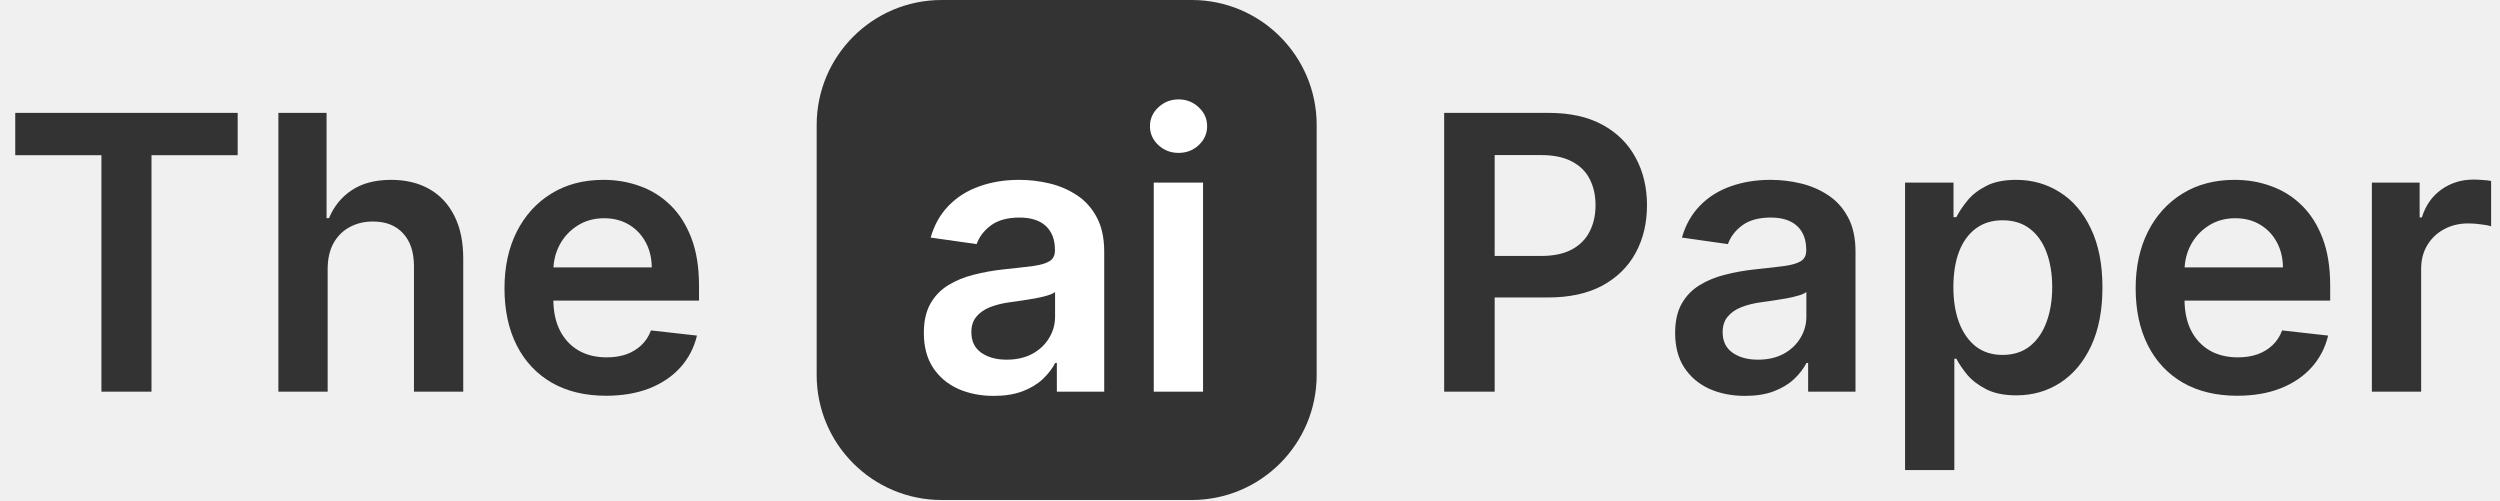
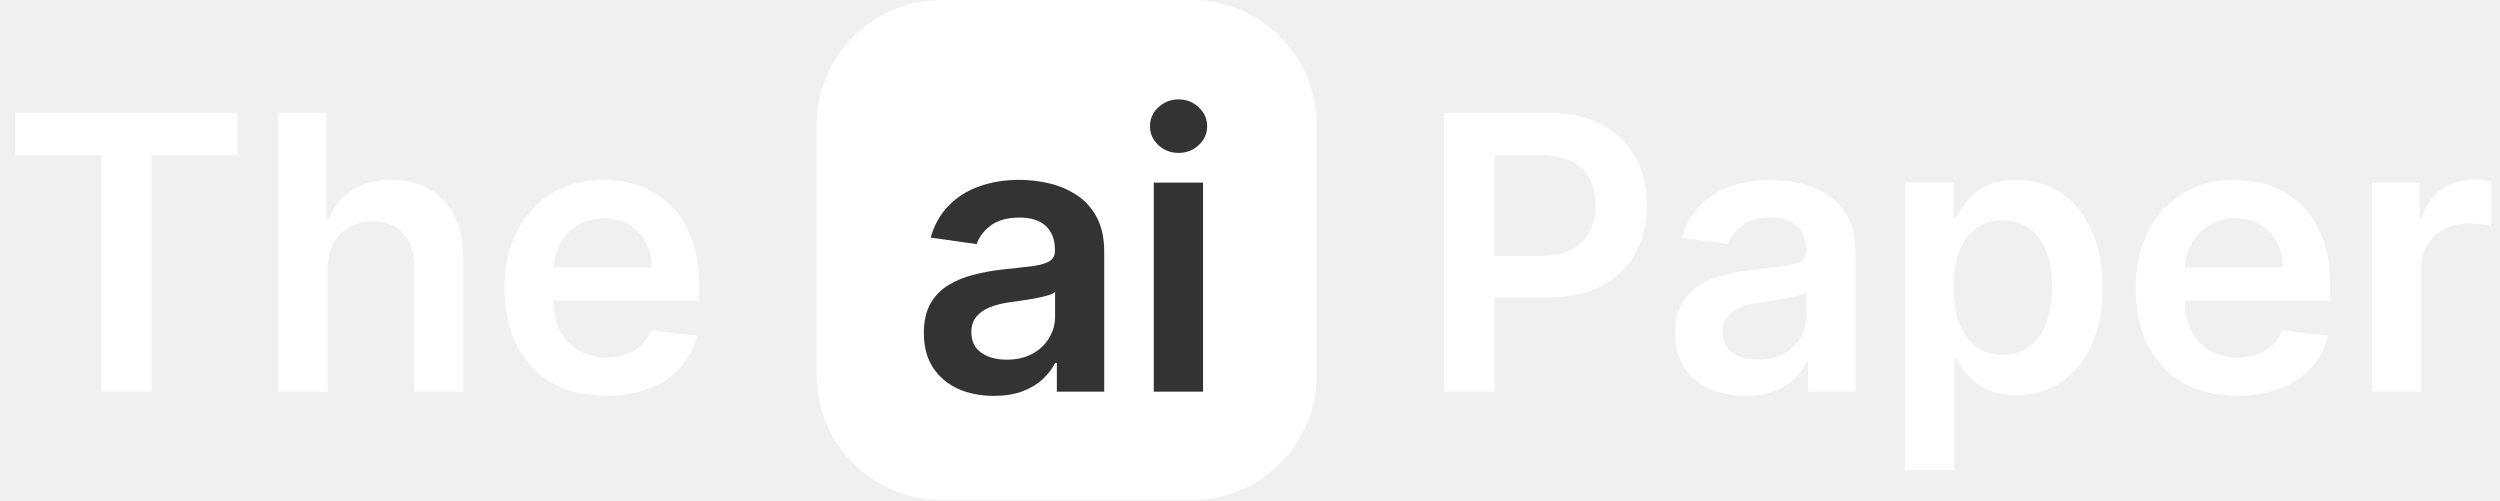
<svg xmlns="http://www.w3.org/2000/svg" width="300" height="60" viewBox="0 0 300 60" fill="none">
-   <path d="M1.83 18.626V13.546H28.521V18.626H18.181V47H12.17V18.626H1.83ZM39.319 32.298V47H33.406V13.546H39.188V26.173H39.482C40.07 24.757 40.98 23.641 42.21 22.824C43.452 21.996 45.031 21.582 46.947 21.582C48.69 21.582 50.209 21.947 51.505 22.677C52.801 23.407 53.803 24.474 54.511 25.879C55.229 27.283 55.589 28.999 55.589 31.024V47H49.675V31.939C49.675 30.251 49.24 28.939 48.369 28.002C47.508 27.055 46.3 26.581 44.742 26.581C43.697 26.581 42.76 26.81 41.932 27.267C41.116 27.713 40.473 28.361 40.005 29.211C39.548 30.06 39.319 31.09 39.319 32.298ZM72.724 47.49C70.209 47.49 68.036 46.967 66.207 45.922C64.388 44.865 62.989 43.374 62.008 41.446C61.028 39.508 60.538 37.226 60.538 34.602C60.538 32.021 61.028 29.755 62.008 27.806C62.999 25.846 64.383 24.321 66.158 23.232C67.933 22.132 70.018 21.582 72.414 21.582C73.96 21.582 75.42 21.833 76.792 22.334C78.175 22.824 79.395 23.586 80.451 24.621C81.518 25.655 82.357 26.973 82.967 28.574C83.576 30.164 83.881 32.059 83.881 34.258V36.072H63.315V32.086H78.213C78.202 30.953 77.957 29.946 77.478 29.064C76.999 28.171 76.329 27.468 75.469 26.957C74.619 26.445 73.628 26.189 72.496 26.189C71.287 26.189 70.225 26.483 69.31 27.071C68.396 27.648 67.682 28.41 67.171 29.358C66.669 30.294 66.414 31.324 66.403 32.445V35.925C66.403 37.384 66.669 38.636 67.203 39.682C67.737 40.716 68.483 41.511 69.441 42.067C70.399 42.611 71.521 42.883 72.806 42.883C73.666 42.883 74.445 42.764 75.142 42.524C75.839 42.274 76.443 41.909 76.955 41.43C77.467 40.95 77.854 40.357 78.115 39.649L83.636 40.27C83.288 41.729 82.624 43.003 81.644 44.092C80.674 45.17 79.433 46.009 77.919 46.608C76.405 47.196 74.674 47.49 72.724 47.49Z" fill="#333333" />
-   <path d="M173.3 47V13.546H185.845C188.415 13.546 190.571 14.025 192.314 14.983C194.067 15.941 195.39 17.259 196.283 18.936C197.187 20.602 197.639 22.497 197.639 24.621C197.639 26.766 197.187 28.672 196.283 30.338C195.379 32.004 194.045 33.316 192.281 34.275C190.517 35.222 188.344 35.696 185.763 35.696H177.449V30.714H184.947C186.45 30.714 187.68 30.452 188.638 29.93C189.597 29.407 190.305 28.688 190.762 27.773C191.23 26.859 191.464 25.808 191.464 24.621C191.464 23.434 191.23 22.388 190.762 21.484C190.305 20.581 189.591 19.878 188.622 19.377C187.664 18.865 186.428 18.609 184.914 18.609H179.36V47H173.3ZM209.413 47.506C207.823 47.506 206.391 47.223 205.117 46.657C203.853 46.08 202.852 45.23 202.111 44.109C201.381 42.987 201.017 41.604 201.017 39.959C201.017 38.544 201.278 37.373 201.801 36.447C202.323 35.522 203.037 34.781 203.941 34.226C204.844 33.67 205.863 33.251 206.995 32.968C208.139 32.674 209.32 32.462 210.54 32.331C212.01 32.178 213.203 32.042 214.117 31.923C215.032 31.792 215.696 31.596 216.11 31.334C216.535 31.062 216.747 30.643 216.747 30.077V29.979C216.747 28.748 216.383 27.795 215.653 27.12C214.923 26.445 213.872 26.107 212.5 26.107C211.052 26.107 209.903 26.423 209.053 27.055C208.215 27.686 207.649 28.432 207.355 29.293L201.833 28.509C202.269 26.984 202.988 25.71 203.99 24.686C204.991 23.651 206.217 22.878 207.665 22.366C209.113 21.844 210.714 21.582 212.468 21.582C213.676 21.582 214.88 21.724 216.078 22.007C217.276 22.29 218.37 22.759 219.361 23.412C220.352 24.054 221.147 24.931 221.746 26.042C222.356 27.153 222.661 28.541 222.661 30.207V47H216.976V43.553H216.78C216.421 44.25 215.914 44.904 215.261 45.514C214.618 46.112 213.807 46.597 212.827 46.967C211.858 47.327 210.72 47.506 209.413 47.506ZM210.948 43.161C212.135 43.161 213.164 42.927 214.036 42.459C214.907 41.98 215.577 41.348 216.045 40.564C216.524 39.78 216.764 38.925 216.764 37.999V35.043C216.579 35.195 216.263 35.337 215.816 35.467C215.381 35.598 214.891 35.712 214.346 35.81C213.802 35.908 213.262 35.995 212.729 36.072C212.195 36.148 211.732 36.213 211.34 36.268C210.458 36.388 209.669 36.584 208.972 36.856C208.275 37.128 207.725 37.509 207.322 37.999C206.919 38.478 206.718 39.099 206.718 39.861C206.718 40.95 207.115 41.773 207.91 42.328C208.705 42.883 209.718 43.161 210.948 43.161ZM228.607 56.409V21.909H234.422V26.058H234.765C235.07 25.448 235.5 24.8 236.056 24.114C236.611 23.417 237.362 22.824 238.31 22.334C239.257 21.833 240.466 21.582 241.936 21.582C243.875 21.582 245.623 22.078 247.18 23.069C248.748 24.049 249.99 25.503 250.904 27.43C251.83 29.347 252.293 31.699 252.293 34.487C252.293 37.242 251.841 39.584 250.937 41.511C250.033 43.439 248.802 44.909 247.245 45.922C245.688 46.935 243.924 47.441 241.953 47.441C240.515 47.441 239.323 47.202 238.375 46.722C237.428 46.243 236.665 45.666 236.088 44.991C235.522 44.305 235.081 43.657 234.765 43.047H234.52V56.409H228.607ZM234.406 34.455C234.406 36.077 234.634 37.498 235.092 38.718C235.56 39.938 236.23 40.891 237.101 41.577C237.983 42.252 239.05 42.59 240.303 42.59C241.61 42.59 242.704 42.241 243.586 41.544C244.468 40.836 245.133 39.872 245.579 38.653C246.036 37.422 246.265 36.023 246.265 34.455C246.265 32.897 246.042 31.514 245.595 30.305C245.149 29.097 244.485 28.149 243.602 27.463C242.72 26.777 241.62 26.434 240.303 26.434C239.039 26.434 237.967 26.766 237.085 27.43C236.203 28.095 235.533 29.026 235.075 30.224C234.629 31.422 234.406 32.832 234.406 34.455ZM268.465 47.49C265.949 47.49 263.776 46.967 261.947 45.922C260.128 44.865 258.729 43.374 257.749 41.446C256.769 39.508 256.279 37.226 256.279 34.602C256.279 32.021 256.769 29.755 257.749 27.806C258.74 25.846 260.123 24.321 261.898 23.232C263.673 22.132 265.758 21.582 268.154 21.582C269.701 21.582 271.16 21.833 272.532 22.334C273.915 22.824 275.135 23.586 276.191 24.621C277.258 25.655 278.097 26.973 278.707 28.574C279.317 30.164 279.622 32.059 279.622 34.258V36.072H259.056V32.086H273.953C273.942 30.953 273.697 29.946 273.218 29.064C272.739 28.171 272.069 27.468 271.209 26.957C270.36 26.445 269.369 26.189 268.236 26.189C267.027 26.189 265.965 26.483 265.051 27.071C264.136 27.648 263.423 28.41 262.911 29.358C262.41 30.294 262.154 31.324 262.143 32.445V35.925C262.143 37.384 262.41 38.636 262.943 39.682C263.477 40.716 264.223 41.511 265.181 42.067C266.14 42.611 267.261 42.883 268.546 42.883C269.407 42.883 270.185 42.764 270.882 42.524C271.579 42.274 272.184 41.909 272.695 41.43C273.207 40.95 273.594 40.357 273.855 39.649L279.377 40.27C279.028 41.729 278.364 43.003 277.384 44.092C276.414 45.17 275.173 46.009 273.659 46.608C272.146 47.196 270.414 47.49 268.465 47.49ZM284.624 47V21.909H290.358V26.091H290.619C291.077 24.642 291.861 23.526 292.972 22.742C294.093 21.947 295.373 21.55 296.81 21.55C297.137 21.55 297.502 21.566 297.905 21.599C298.319 21.62 298.662 21.659 298.934 21.713V27.153C298.683 27.066 298.286 26.989 297.741 26.924C297.208 26.848 296.691 26.81 296.19 26.81C295.112 26.81 294.142 27.044 293.282 27.512C292.433 27.97 291.763 28.607 291.273 29.423C290.783 30.24 290.538 31.182 290.538 32.249V47H284.624Z" fill="#333333" />
-   <rect x="98" width="60" height="60" rx="15" fill="#333333" />
-   <path d="M119.259 47.506C117.669 47.506 116.237 47.223 114.962 46.657C113.699 46.08 112.697 45.23 111.957 44.109C111.227 42.987 110.862 41.604 110.862 39.959C110.862 38.544 111.124 37.373 111.646 36.447C112.169 35.522 112.882 34.781 113.786 34.226C114.69 33.67 115.708 33.251 116.841 32.968C117.984 32.674 119.166 32.462 120.386 32.331C121.856 32.178 123.048 32.042 123.963 31.923C124.878 31.792 125.542 31.596 125.956 31.334C126.381 31.062 126.593 30.643 126.593 30.077V29.979C126.593 28.748 126.228 27.795 125.499 27.12C124.769 26.445 123.718 26.107 122.346 26.107C120.897 26.107 119.749 26.423 118.899 27.055C118.061 27.686 117.494 28.432 117.2 29.293L111.679 28.509C112.115 26.984 112.833 25.71 113.835 24.686C114.837 23.651 116.062 22.878 117.511 22.366C118.959 21.844 120.56 21.582 122.313 21.582C123.522 21.582 124.725 21.724 125.923 22.007C127.121 22.29 128.216 22.759 129.207 23.412C130.198 24.054 130.993 24.931 131.592 26.042C132.201 27.153 132.506 28.541 132.506 30.207V47H126.822V43.553H126.626C126.266 44.25 125.76 44.904 125.107 45.514C124.464 46.112 123.653 46.597 122.673 46.967C121.703 47.327 120.565 47.506 119.259 47.506ZM120.794 43.161C121.981 43.161 123.01 42.927 123.881 42.459C124.753 41.98 125.422 41.348 125.891 40.564C126.37 39.78 126.609 38.925 126.609 37.999V35.043C126.424 35.195 126.108 35.337 125.662 35.467C125.226 35.598 124.736 35.712 124.192 35.81C123.647 35.908 123.108 35.995 122.575 36.072C122.041 36.148 121.578 36.213 121.186 36.268C120.304 36.388 119.514 36.584 118.817 36.856C118.121 37.128 117.571 37.509 117.168 37.999C116.765 38.478 116.563 39.099 116.563 39.861C116.563 40.95 116.961 41.773 117.756 42.328C118.551 42.883 119.563 43.161 120.794 43.161ZM138.452 47V21.909H144.366V47H138.452ZM141.425 18.348C140.489 18.348 139.683 18.038 139.008 17.417C138.333 16.785 137.995 16.028 137.995 15.146C137.995 14.253 138.333 13.496 139.008 12.876C139.683 12.244 140.489 11.928 141.425 11.928C142.373 11.928 143.179 12.244 143.843 12.876C144.518 13.496 144.856 14.253 144.856 15.146C144.856 16.028 144.518 16.785 143.843 17.417C143.179 18.038 142.373 18.348 141.425 18.348Z" fill="white" />
+   <path d="M1.83 18.626V13.546H28.521V18.626H18.181V47H12.17V18.626H1.83ZM39.319 32.298V47H33.406V13.546H39.188V26.173H39.482C40.07 24.757 40.98 23.641 42.21 22.824C43.452 21.996 45.031 21.582 46.947 21.582C48.69 21.582 50.209 21.947 51.505 22.677C52.801 23.407 53.803 24.474 54.511 25.879C55.229 27.283 55.589 28.999 55.589 31.024V47H49.675V31.939C49.675 30.251 49.24 28.939 48.369 28.002C47.508 27.055 46.3 26.581 44.742 26.581C43.697 26.581 42.76 26.81 41.932 27.267C41.116 27.713 40.473 28.361 40.005 29.211C39.548 30.06 39.319 31.09 39.319 32.298ZM72.724 47.49C70.209 47.49 68.036 46.967 66.207 45.922C64.388 44.865 62.989 43.374 62.008 41.446C61.028 39.508 60.538 37.226 60.538 34.602C60.538 32.021 61.028 29.755 62.008 27.806C62.999 25.846 64.383 24.321 66.158 23.232C67.933 22.132 70.018 21.582 72.414 21.582C73.96 21.582 75.42 21.833 76.792 22.334C78.175 22.824 79.395 23.586 80.451 24.621C81.518 25.655 82.357 26.973 82.967 28.574C83.576 30.164 83.881 32.059 83.881 34.258V36.072H63.315V32.086H78.213C78.202 30.953 77.957 29.946 77.478 29.064C76.999 28.171 76.329 27.468 75.469 26.957C74.619 26.445 73.628 26.189 72.496 26.189C71.287 26.189 70.225 26.483 69.31 27.071C68.396 27.648 67.682 28.41 67.171 29.358C66.669 30.294 66.414 31.324 66.403 32.445V35.925C66.403 37.384 66.669 38.636 67.203 39.682C67.737 40.716 68.483 41.511 69.441 42.067C70.399 42.611 71.521 42.883 72.806 42.883C73.666 42.883 74.445 42.764 75.142 42.524C75.839 42.274 76.443 41.909 76.955 41.43C77.467 40.95 77.854 40.357 78.115 39.649L83.636 40.27C83.288 41.729 82.624 43.003 81.644 44.092C80.674 45.17 79.433 46.009 77.919 46.608C76.405 47.196 74.674 47.49 72.724 47.49Z" fill="white" />
+   <path d="M173.3 47V13.546H185.845C188.415 13.546 190.571 14.025 192.314 14.983C194.067 15.941 195.39 17.259 196.283 18.936C197.187 20.602 197.639 22.497 197.639 24.621C197.639 26.766 197.187 28.672 196.283 30.338C195.379 32.004 194.045 33.316 192.281 34.275C190.517 35.222 188.344 35.696 185.763 35.696H177.449V30.714H184.947C186.45 30.714 187.68 30.452 188.638 29.93C189.597 29.407 190.305 28.688 190.762 27.773C191.23 26.859 191.464 25.808 191.464 24.621C191.464 23.434 191.23 22.388 190.762 21.484C190.305 20.581 189.591 19.878 188.622 19.377C187.664 18.865 186.428 18.609 184.914 18.609H179.36V47H173.3ZM209.413 47.506C207.823 47.506 206.391 47.223 205.117 46.657C203.853 46.08 202.852 45.23 202.111 44.109C201.381 42.987 201.017 41.604 201.017 39.959C201.017 38.544 201.278 37.373 201.801 36.447C202.323 35.522 203.037 34.781 203.941 34.226C204.844 33.67 205.863 33.251 206.995 32.968C208.139 32.674 209.32 32.462 210.54 32.331C212.01 32.178 213.203 32.042 214.117 31.923C215.032 31.792 215.696 31.596 216.11 31.334C216.535 31.062 216.747 30.643 216.747 30.077V29.979C216.747 28.748 216.383 27.795 215.653 27.12C214.923 26.445 213.872 26.107 212.5 26.107C211.052 26.107 209.903 26.423 209.053 27.055C208.215 27.686 207.649 28.432 207.355 29.293L201.833 28.509C202.269 26.984 202.988 25.71 203.99 24.686C204.991 23.651 206.217 22.878 207.665 22.366C209.113 21.844 210.714 21.582 212.468 21.582C213.676 21.582 214.88 21.724 216.078 22.007C217.276 22.29 218.37 22.759 219.361 23.412C220.352 24.054 221.147 24.931 221.746 26.042C222.356 27.153 222.661 28.541 222.661 30.207V47H216.976V43.553H216.78C216.421 44.25 215.914 44.904 215.261 45.514C214.618 46.112 213.807 46.597 212.827 46.967C211.858 47.327 210.72 47.506 209.413 47.506ZM210.948 43.161C212.135 43.161 213.164 42.927 214.036 42.459C214.907 41.98 215.577 41.348 216.045 40.564C216.524 39.78 216.764 38.925 216.764 37.999V35.043C216.579 35.195 216.263 35.337 215.816 35.467C215.381 35.598 214.891 35.712 214.346 35.81C213.802 35.908 213.262 35.995 212.729 36.072C212.195 36.148 211.732 36.213 211.34 36.268C210.458 36.388 209.669 36.584 208.972 36.856C208.275 37.128 207.725 37.509 207.322 37.999C206.919 38.478 206.718 39.099 206.718 39.861C206.718 40.95 207.115 41.773 207.91 42.328C208.705 42.883 209.718 43.161 210.948 43.161ZM228.607 56.409V21.909H234.422V26.058H234.765C235.07 25.448 235.5 24.8 236.056 24.114C236.611 23.417 237.362 22.824 238.31 22.334C239.257 21.833 240.466 21.582 241.936 21.582C243.875 21.582 245.623 22.078 247.18 23.069C248.748 24.049 249.99 25.503 250.904 27.43C251.83 29.347 252.293 31.699 252.293 34.487C252.293 37.242 251.841 39.584 250.937 41.511C250.033 43.439 248.802 44.909 247.245 45.922C245.688 46.935 243.924 47.441 241.953 47.441C240.515 47.441 239.323 47.202 238.375 46.722C237.428 46.243 236.665 45.666 236.088 44.991C235.522 44.305 235.081 43.657 234.765 43.047H234.52V56.409H228.607ZM234.406 34.455C234.406 36.077 234.634 37.498 235.092 38.718C235.56 39.938 236.23 40.891 237.101 41.577C237.983 42.252 239.05 42.59 240.303 42.59C241.61 42.59 242.704 42.241 243.586 41.544C244.468 40.836 245.133 39.872 245.579 38.653C246.036 37.422 246.265 36.023 246.265 34.455C246.265 32.897 246.042 31.514 245.595 30.305C245.149 29.097 244.485 28.149 243.602 27.463C242.72 26.777 241.62 26.434 240.303 26.434C239.039 26.434 237.967 26.766 237.085 27.43C236.203 28.095 235.533 29.026 235.075 30.224C234.629 31.422 234.406 32.832 234.406 34.455ZM268.465 47.49C265.949 47.49 263.776 46.967 261.947 45.922C260.128 44.865 258.729 43.374 257.749 41.446C256.769 39.508 256.279 37.226 256.279 34.602C256.279 32.021 256.769 29.755 257.749 27.806C258.74 25.846 260.123 24.321 261.898 23.232C263.673 22.132 265.758 21.582 268.154 21.582C269.701 21.582 271.16 21.833 272.532 22.334C273.915 22.824 275.135 23.586 276.191 24.621C277.258 25.655 278.097 26.973 278.707 28.574C279.317 30.164 279.622 32.059 279.622 34.258V36.072H259.056V32.086H273.953C273.942 30.953 273.697 29.946 273.218 29.064C272.739 28.171 272.069 27.468 271.209 26.957C270.36 26.445 269.369 26.189 268.236 26.189C267.027 26.189 265.965 26.483 265.051 27.071C264.136 27.648 263.423 28.41 262.911 29.358C262.41 30.294 262.154 31.324 262.143 32.445V35.925C262.143 37.384 262.41 38.636 262.943 39.682C263.477 40.716 264.223 41.511 265.181 42.067C266.14 42.611 267.261 42.883 268.546 42.883C269.407 42.883 270.185 42.764 270.882 42.524C271.579 42.274 272.184 41.909 272.695 41.43C273.207 40.95 273.594 40.357 273.855 39.649L279.377 40.27C279.028 41.729 278.364 43.003 277.384 44.092C276.414 45.17 275.173 46.009 273.659 46.608C272.146 47.196 270.414 47.49 268.465 47.49ZM284.624 47V21.909H290.358V26.091H290.619C291.077 24.642 291.861 23.526 292.972 22.742C294.093 21.947 295.373 21.55 296.81 21.55C297.137 21.55 297.502 21.566 297.905 21.599C298.319 21.62 298.662 21.659 298.934 21.713V27.153C298.683 27.066 298.286 26.989 297.741 26.924C297.208 26.848 296.691 26.81 296.19 26.81C295.112 26.81 294.142 27.044 293.282 27.512C292.433 27.97 291.763 28.607 291.273 29.423C290.783 30.24 290.538 31.182 290.538 32.249V47H284.624Z" fill="white" />
+   <rect x="98" width="60" height="60" rx="15" fill="white" />
+   <path d="M119.259 47.506C117.669 47.506 116.237 47.223 114.962 46.657C113.699 46.08 112.697 45.23 111.957 44.109C111.227 42.987 110.862 41.604 110.862 39.959C110.862 38.544 111.124 37.373 111.646 36.447C112.169 35.522 112.882 34.781 113.786 34.226C114.69 33.67 115.708 33.251 116.841 32.968C117.984 32.674 119.166 32.462 120.386 32.331C121.856 32.178 123.048 32.042 123.963 31.923C124.878 31.792 125.542 31.596 125.956 31.334C126.381 31.062 126.593 30.643 126.593 30.077V29.979C126.593 28.748 126.228 27.795 125.499 27.12C124.769 26.445 123.718 26.107 122.346 26.107C120.897 26.107 119.749 26.423 118.899 27.055C118.061 27.686 117.494 28.432 117.2 29.293L111.679 28.509C112.115 26.984 112.833 25.71 113.835 24.686C114.837 23.651 116.062 22.878 117.511 22.366C118.959 21.844 120.56 21.582 122.313 21.582C123.522 21.582 124.725 21.724 125.923 22.007C127.121 22.29 128.216 22.759 129.207 23.412C130.198 24.054 130.993 24.931 131.592 26.042C132.201 27.153 132.506 28.541 132.506 30.207V47H126.822V43.553H126.626C126.266 44.25 125.76 44.904 125.107 45.514C124.464 46.112 123.653 46.597 122.673 46.967C121.703 47.327 120.565 47.506 119.259 47.506ZM120.794 43.161C121.981 43.161 123.01 42.927 123.881 42.459C124.753 41.98 125.422 41.348 125.891 40.564C126.37 39.78 126.609 38.925 126.609 37.999V35.043C126.424 35.195 126.108 35.337 125.662 35.467C125.226 35.598 124.736 35.712 124.192 35.81C123.647 35.908 123.108 35.995 122.575 36.072C122.041 36.148 121.578 36.213 121.186 36.268C120.304 36.388 119.514 36.584 118.817 36.856C118.121 37.128 117.571 37.509 117.168 37.999C116.765 38.478 116.563 39.099 116.563 39.861C116.563 40.95 116.961 41.773 117.756 42.328C118.551 42.883 119.563 43.161 120.794 43.161ZM138.452 47V21.909H144.366V47H138.452ZM141.425 18.348C140.489 18.348 139.683 18.038 139.008 17.417C138.333 16.785 137.995 16.028 137.995 15.146C137.995 14.253 138.333 13.496 139.008 12.876C139.683 12.244 140.489 11.928 141.425 11.928C142.373 11.928 143.179 12.244 143.843 12.876C144.518 13.496 144.856 14.253 144.856 15.146C144.856 16.028 144.518 16.785 143.843 17.417C143.179 18.038 142.373 18.348 141.425 18.348Z" fill="#333333" />
</svg>
